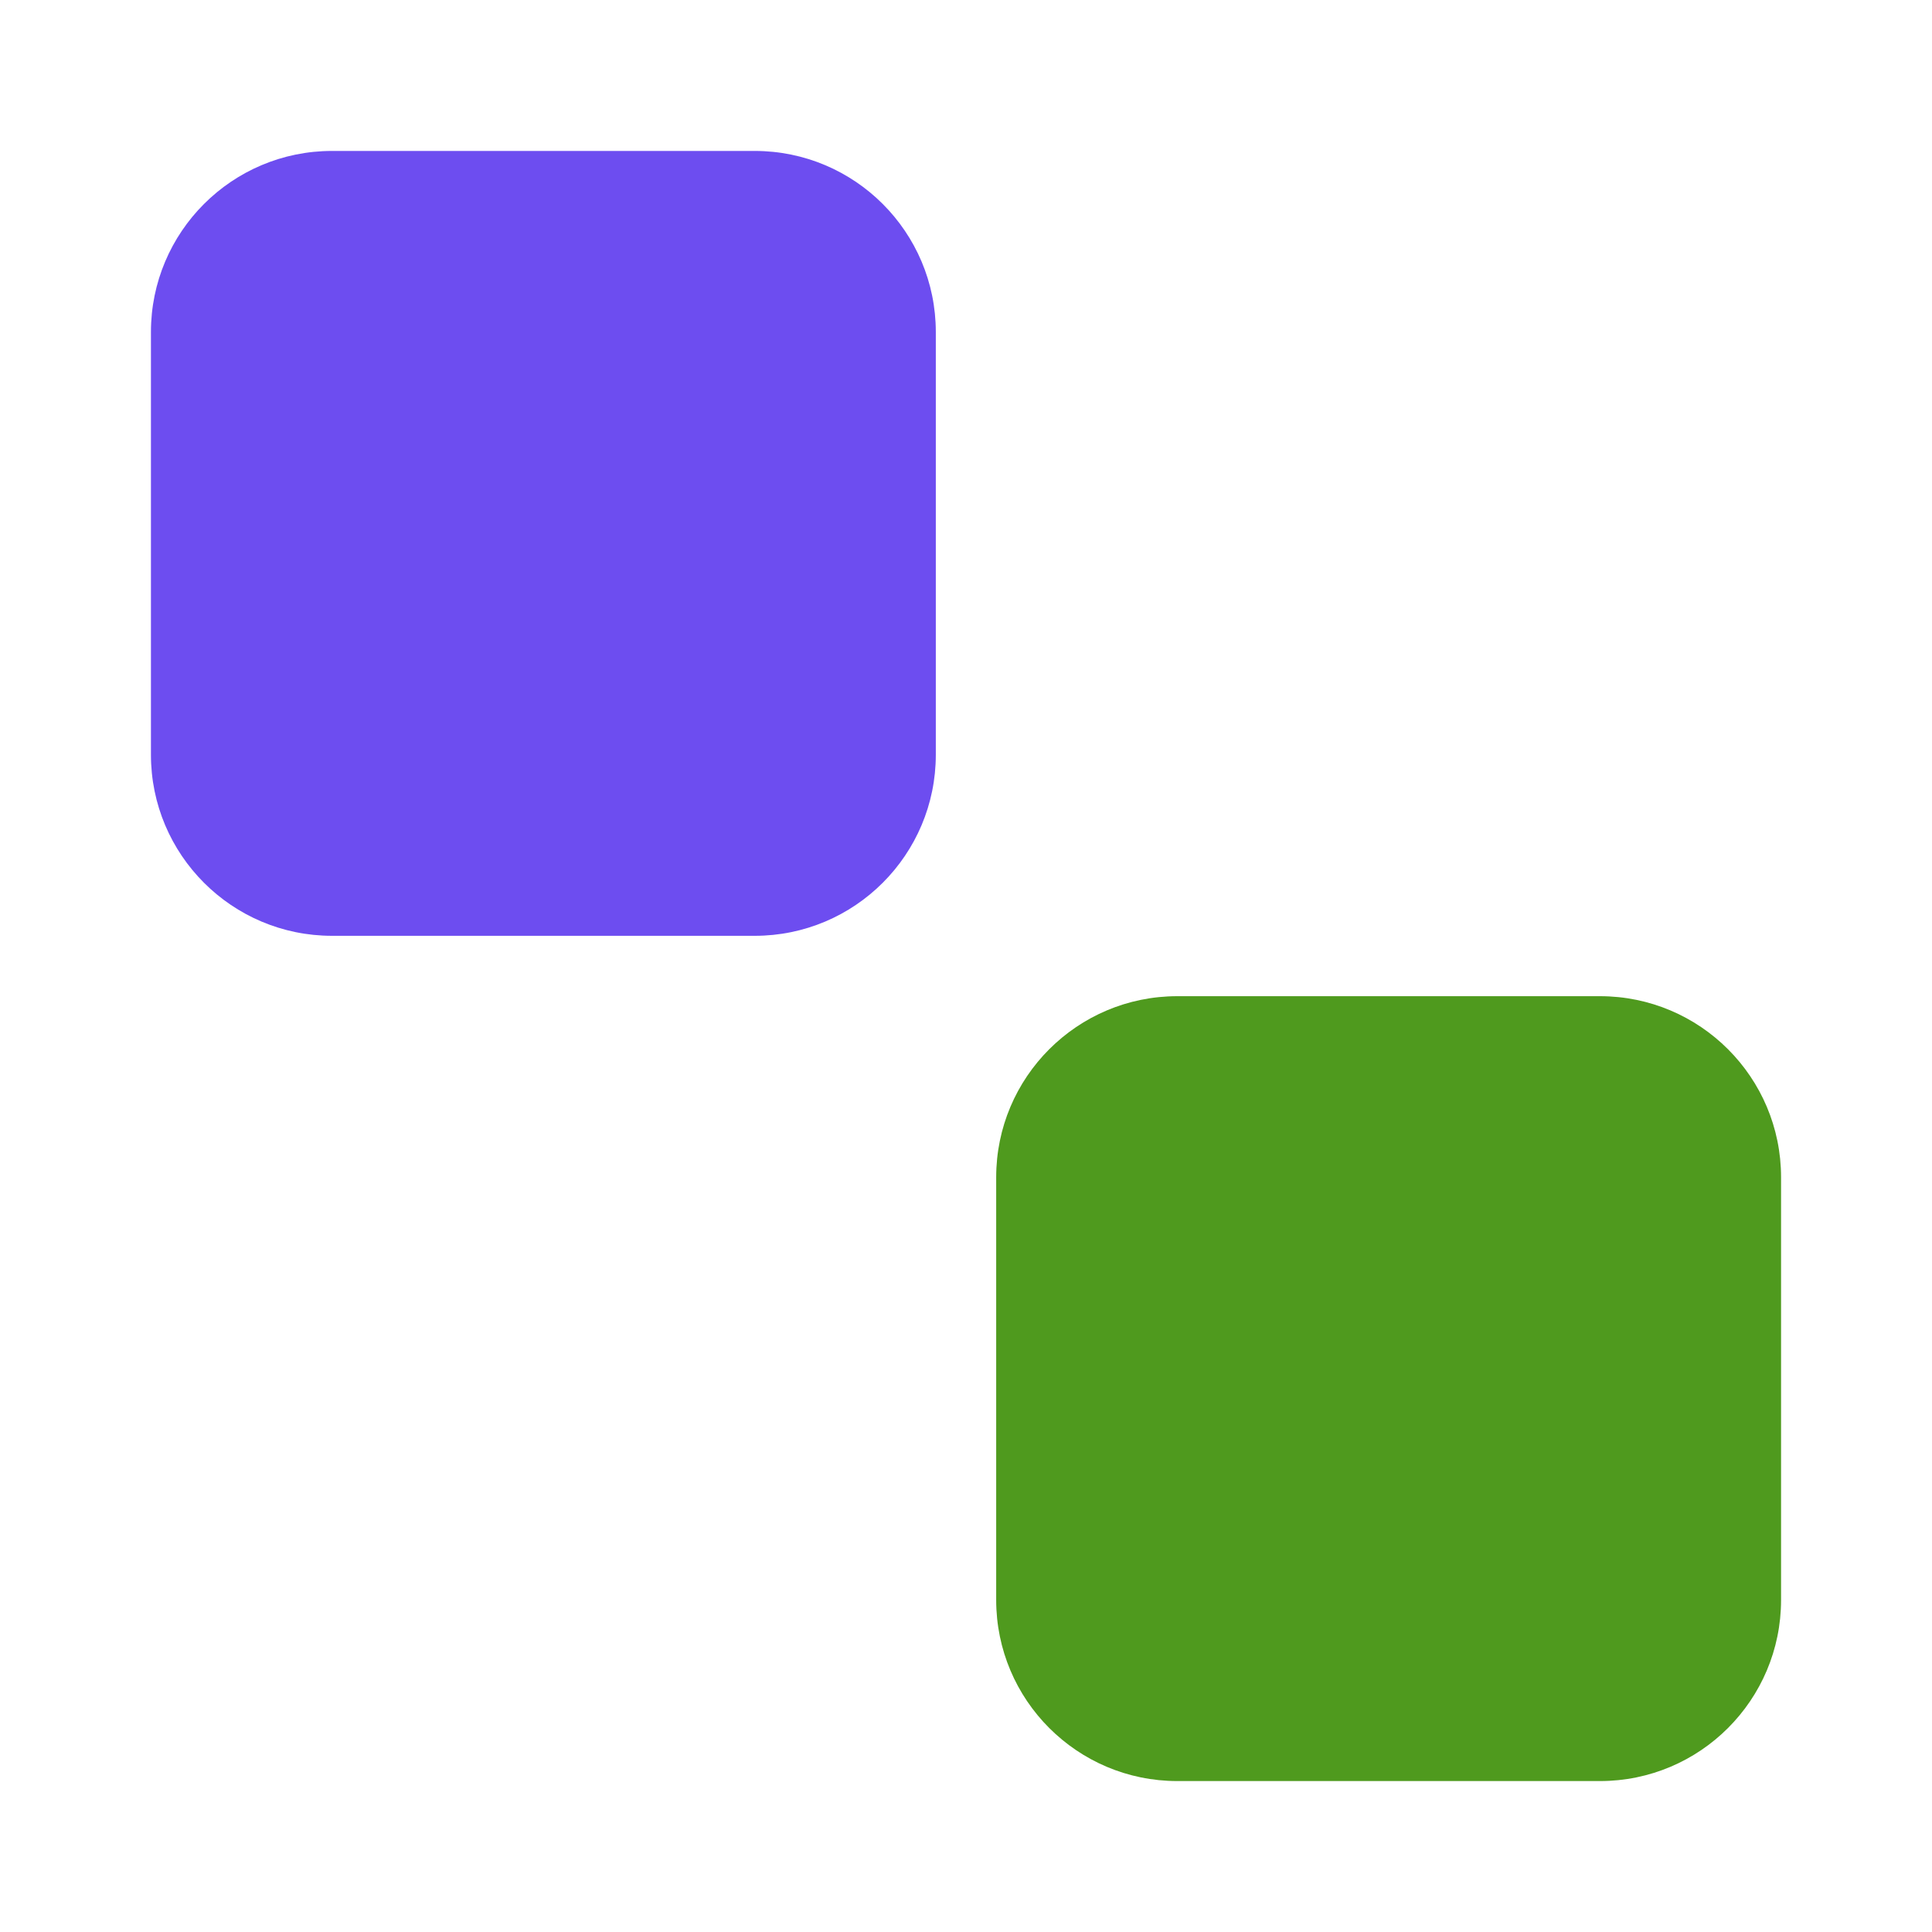
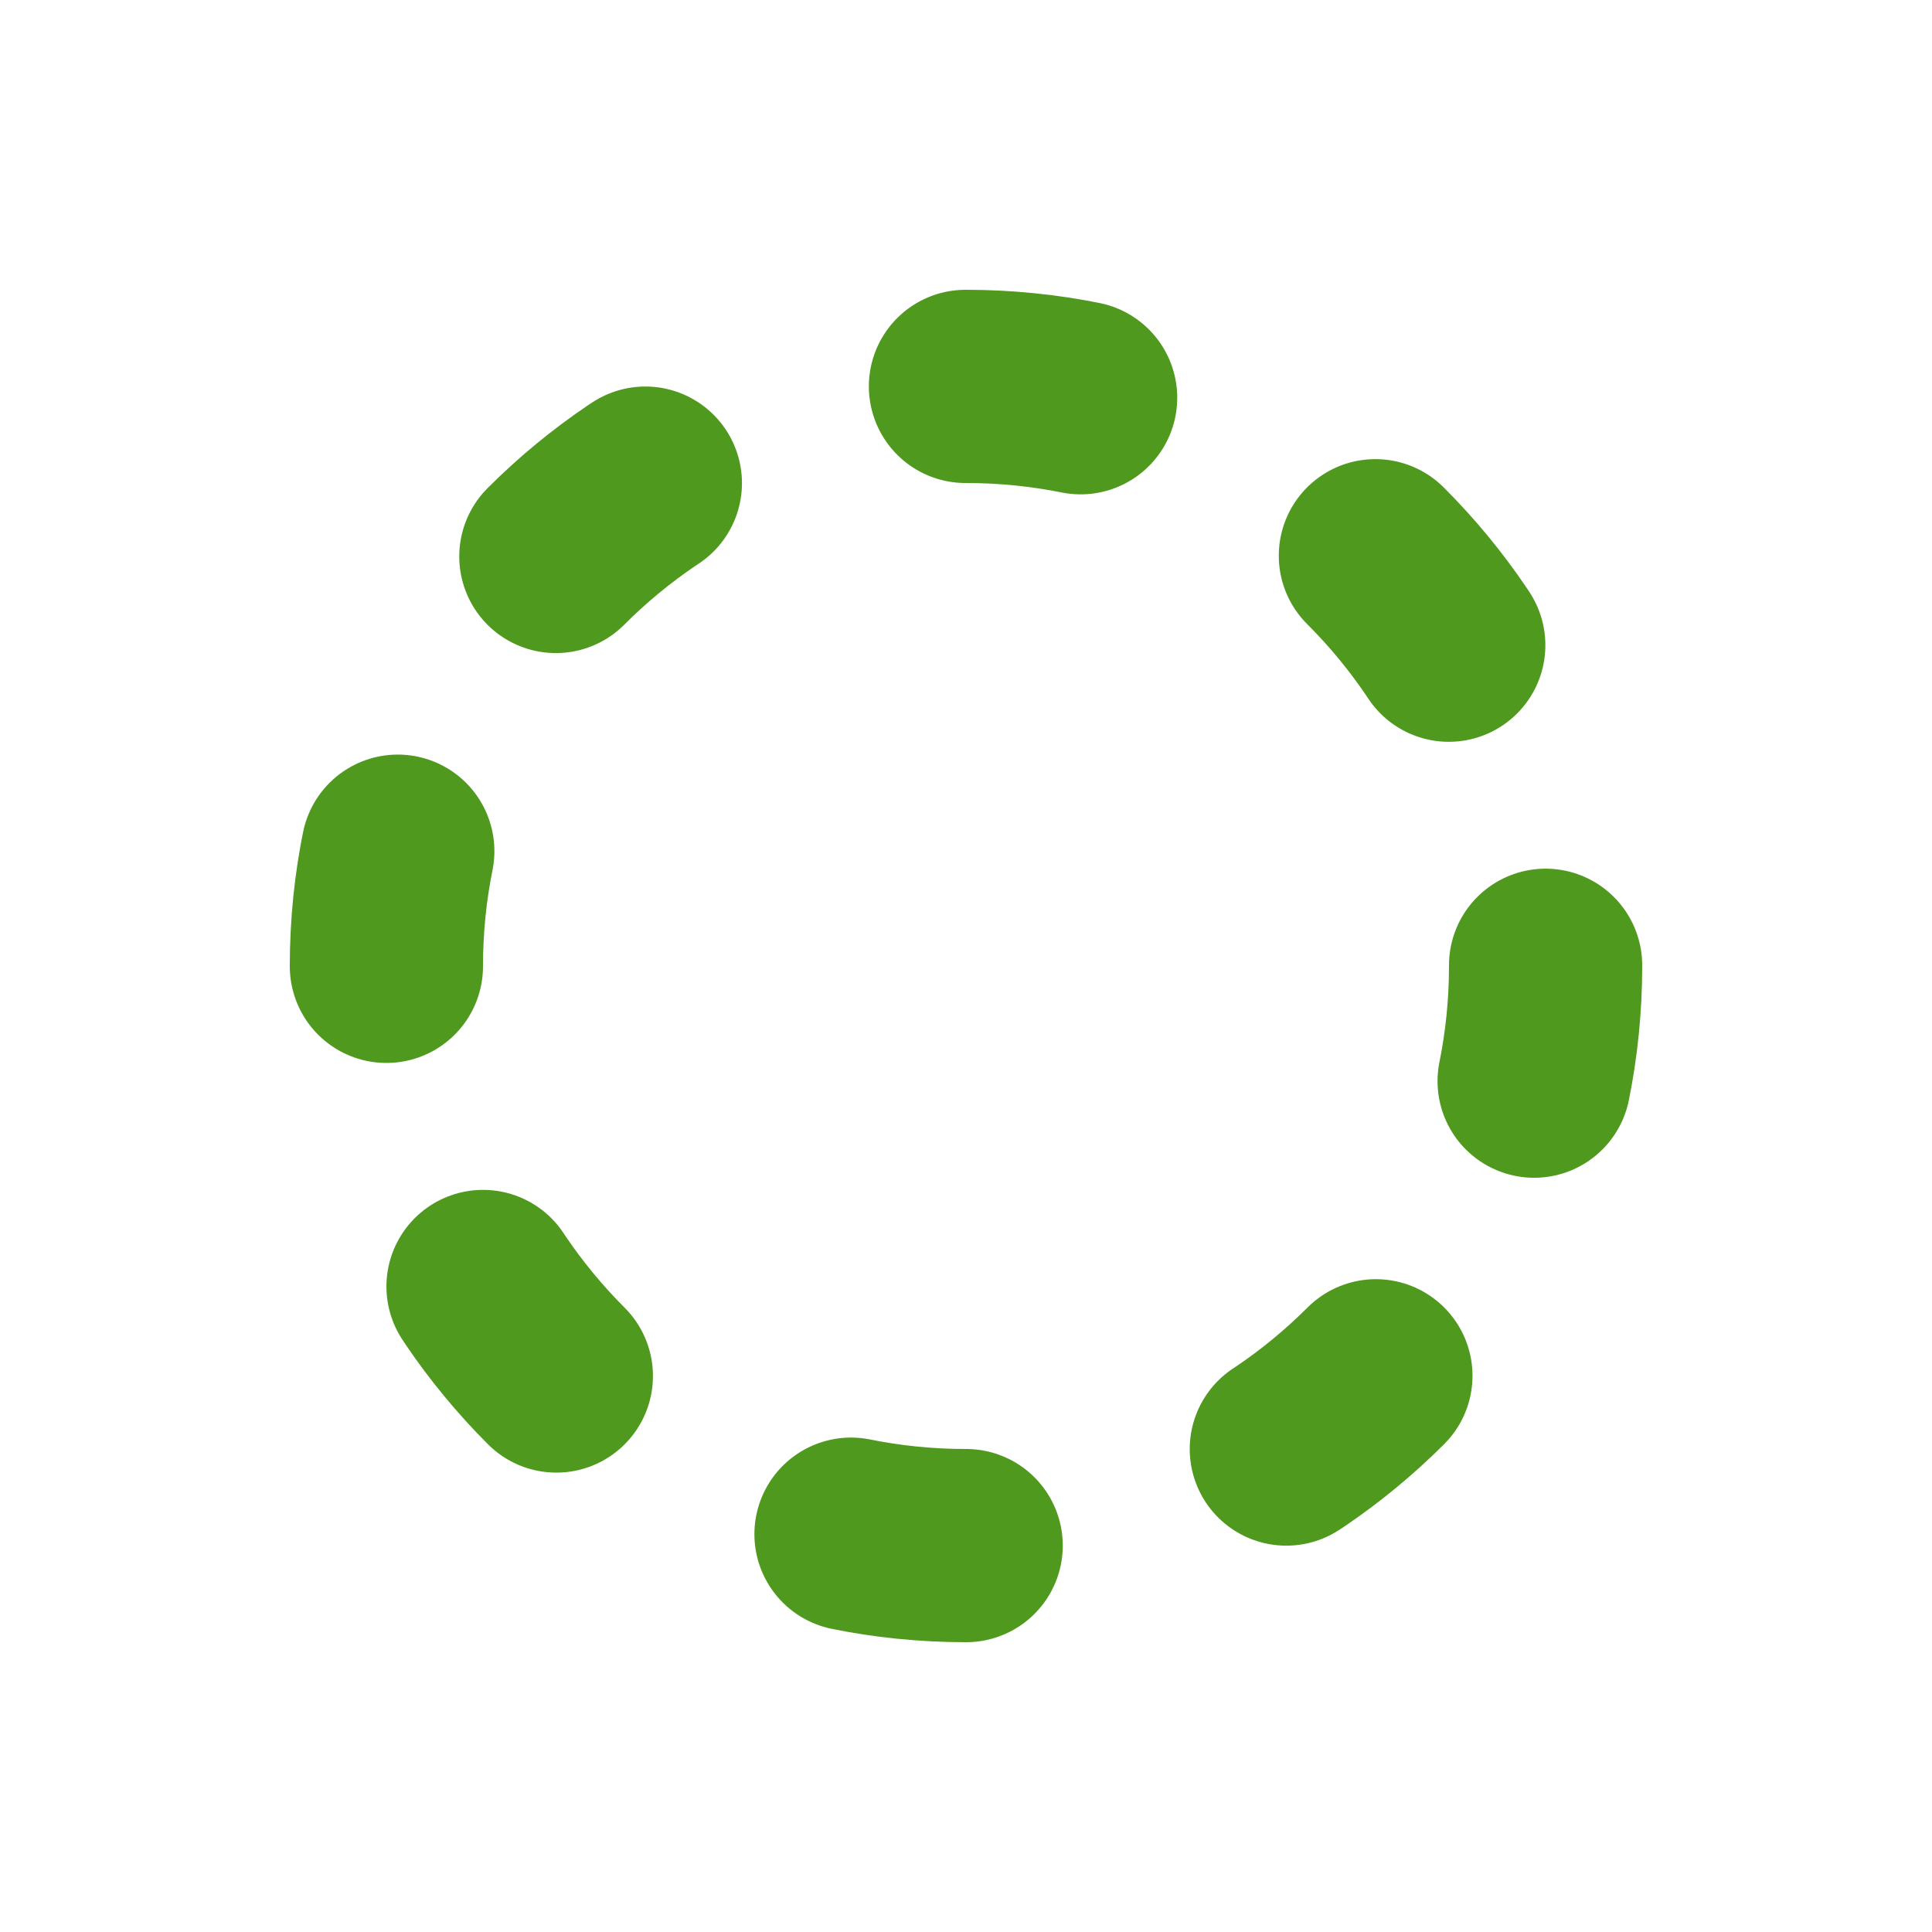
- <svg xmlns="http://www.w3.org/2000/svg" width="32" height="32" viewBox="0 0 32 32">
+ <svg xmlns="http://www.w3.org/2000/svg" width="100" height="100" viewBox="0 0 100 100" fill="none">
  <style>
-     .a { fill: #6d4df0 }
-     .b { fill: #4f9a1e }
+     .ring { stroke: #4f9a1e }
    @media (prefers-color-scheme: dark) {
-       .a { fill: #a78bfa }
-       .b { fill: #8ce04a }
+       .ring { stroke: #8ce04a }
    }
  </style>
-   <rect class="a" x="2.5" y="2.5" width="13" height="13" rx="3" />
-   <rect class="b" x="16.5" y="16.5" width="13" height="13" rx="3" />
+   <circle class="ring" cx="50" cy="50" r="30" stroke-width="10" stroke-linecap="round" stroke-dasharray="6 17.56" />
</svg>
